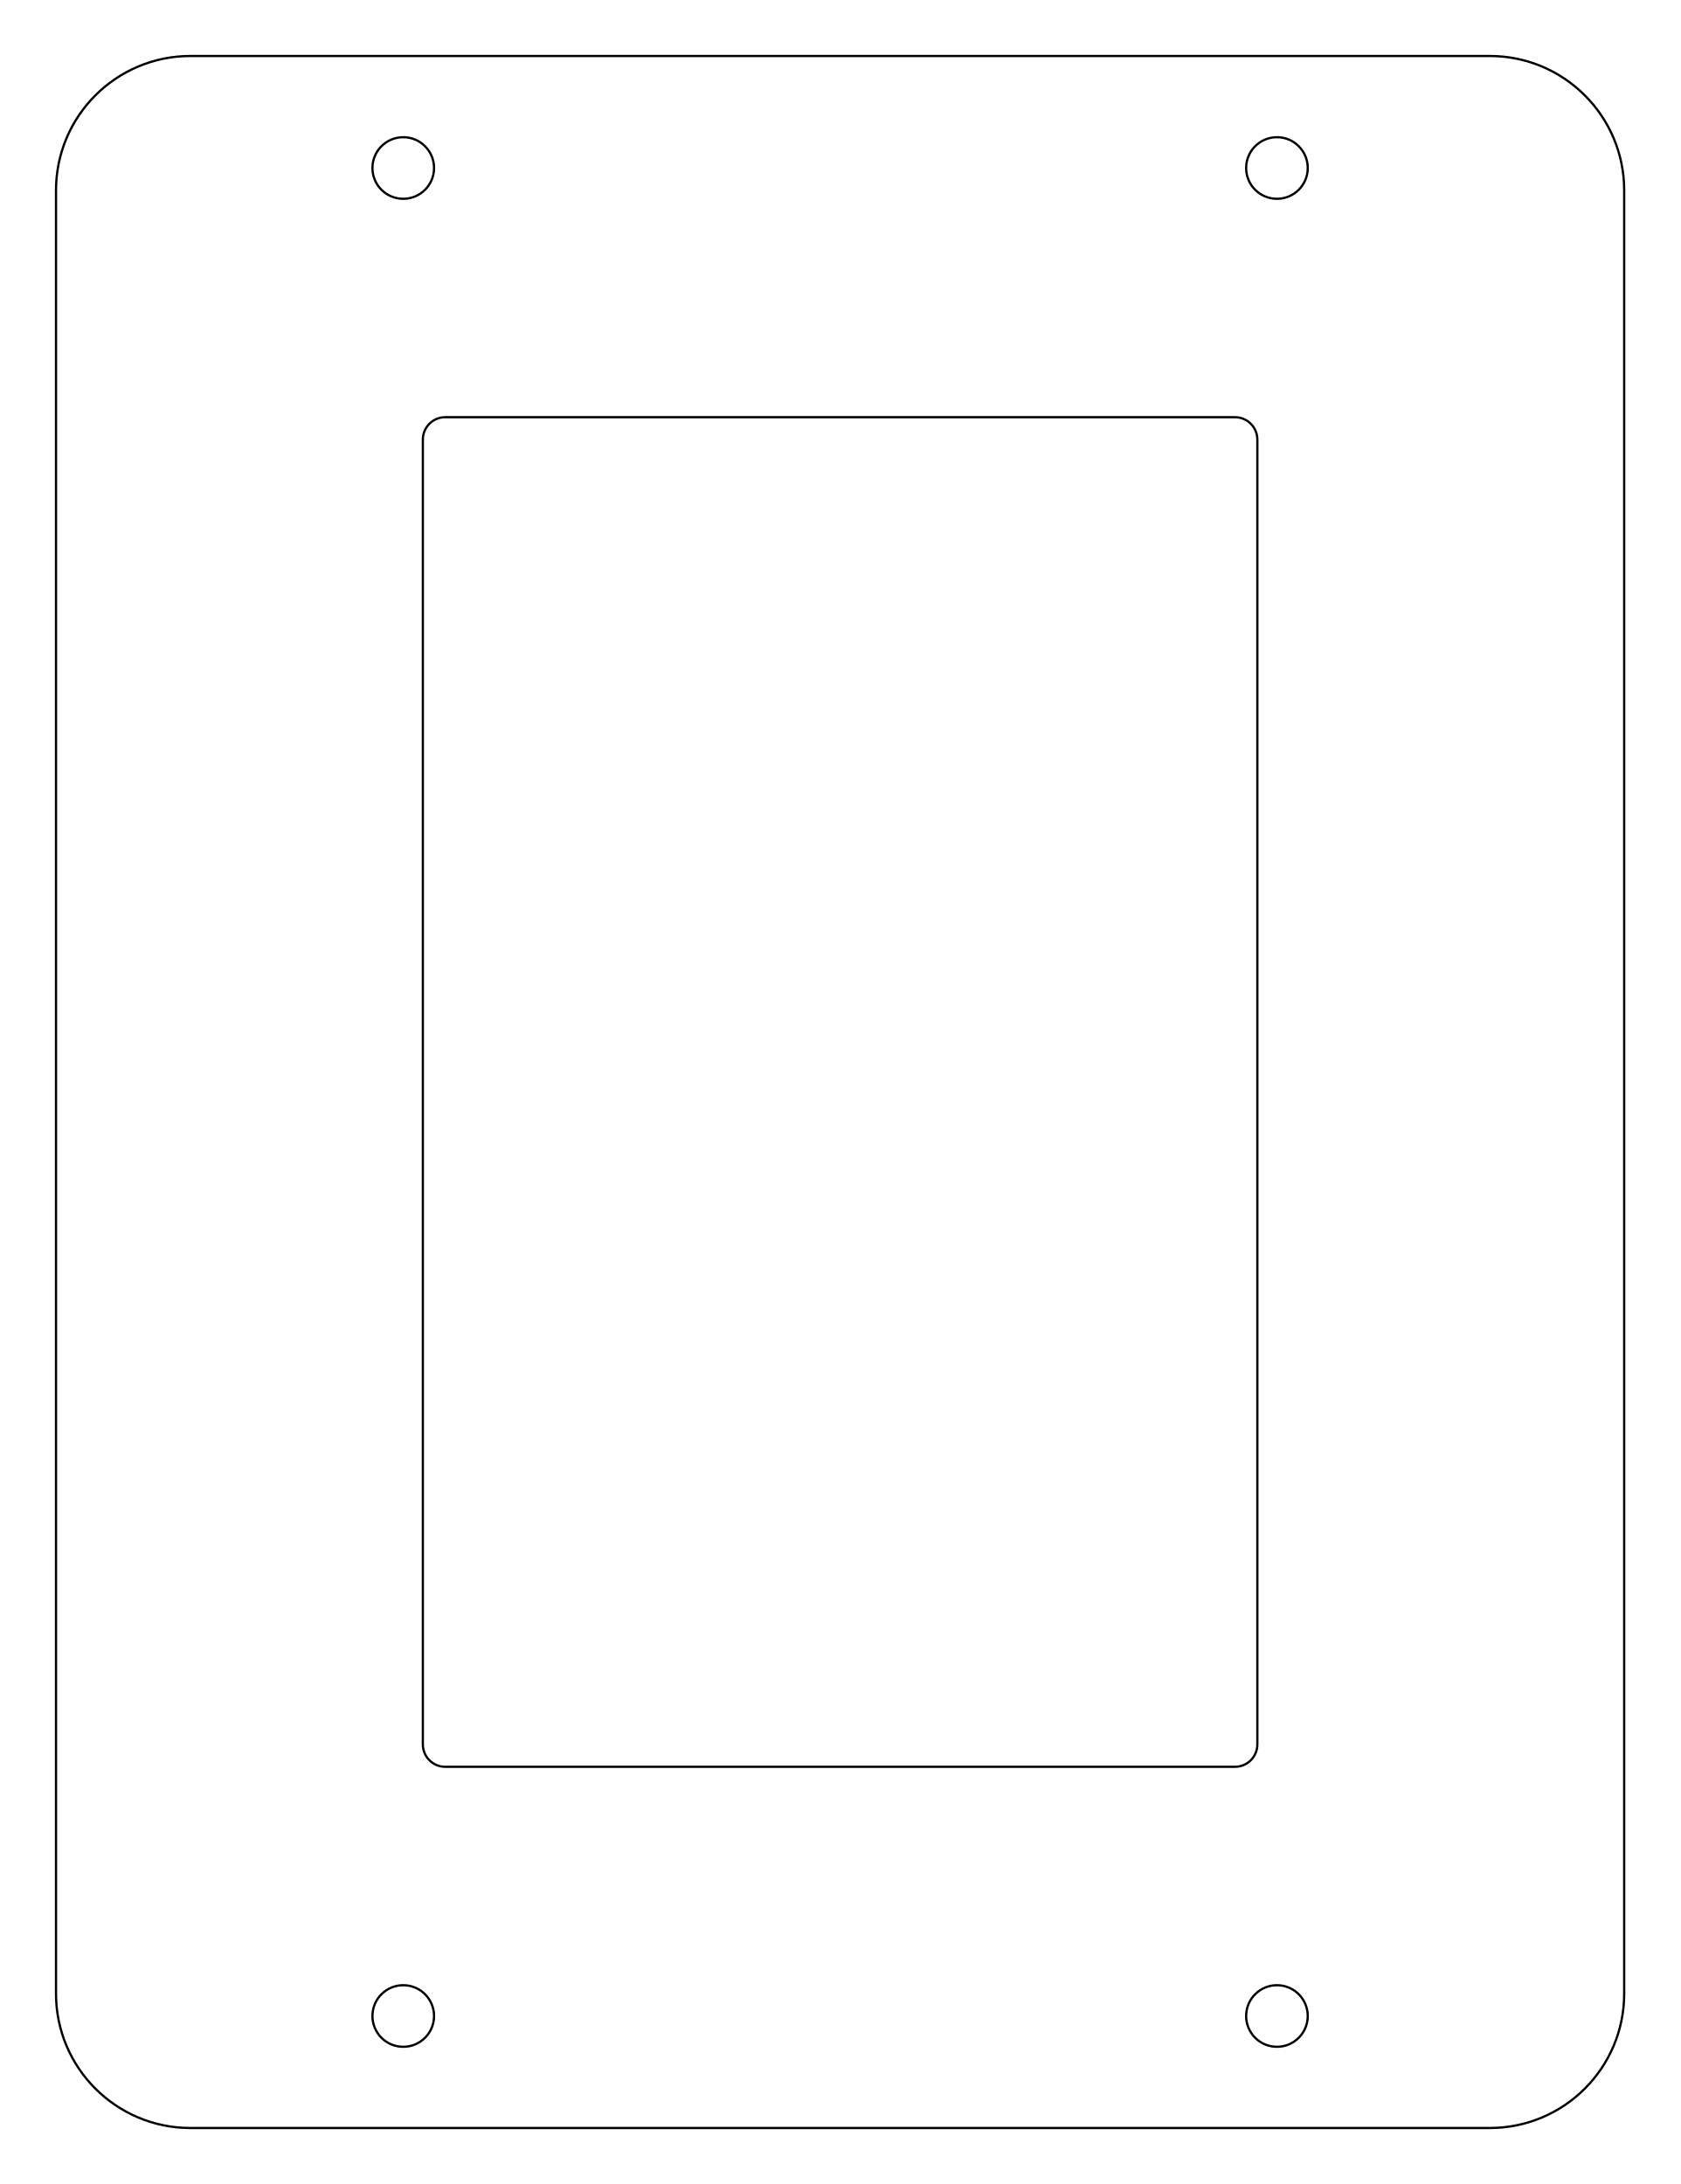
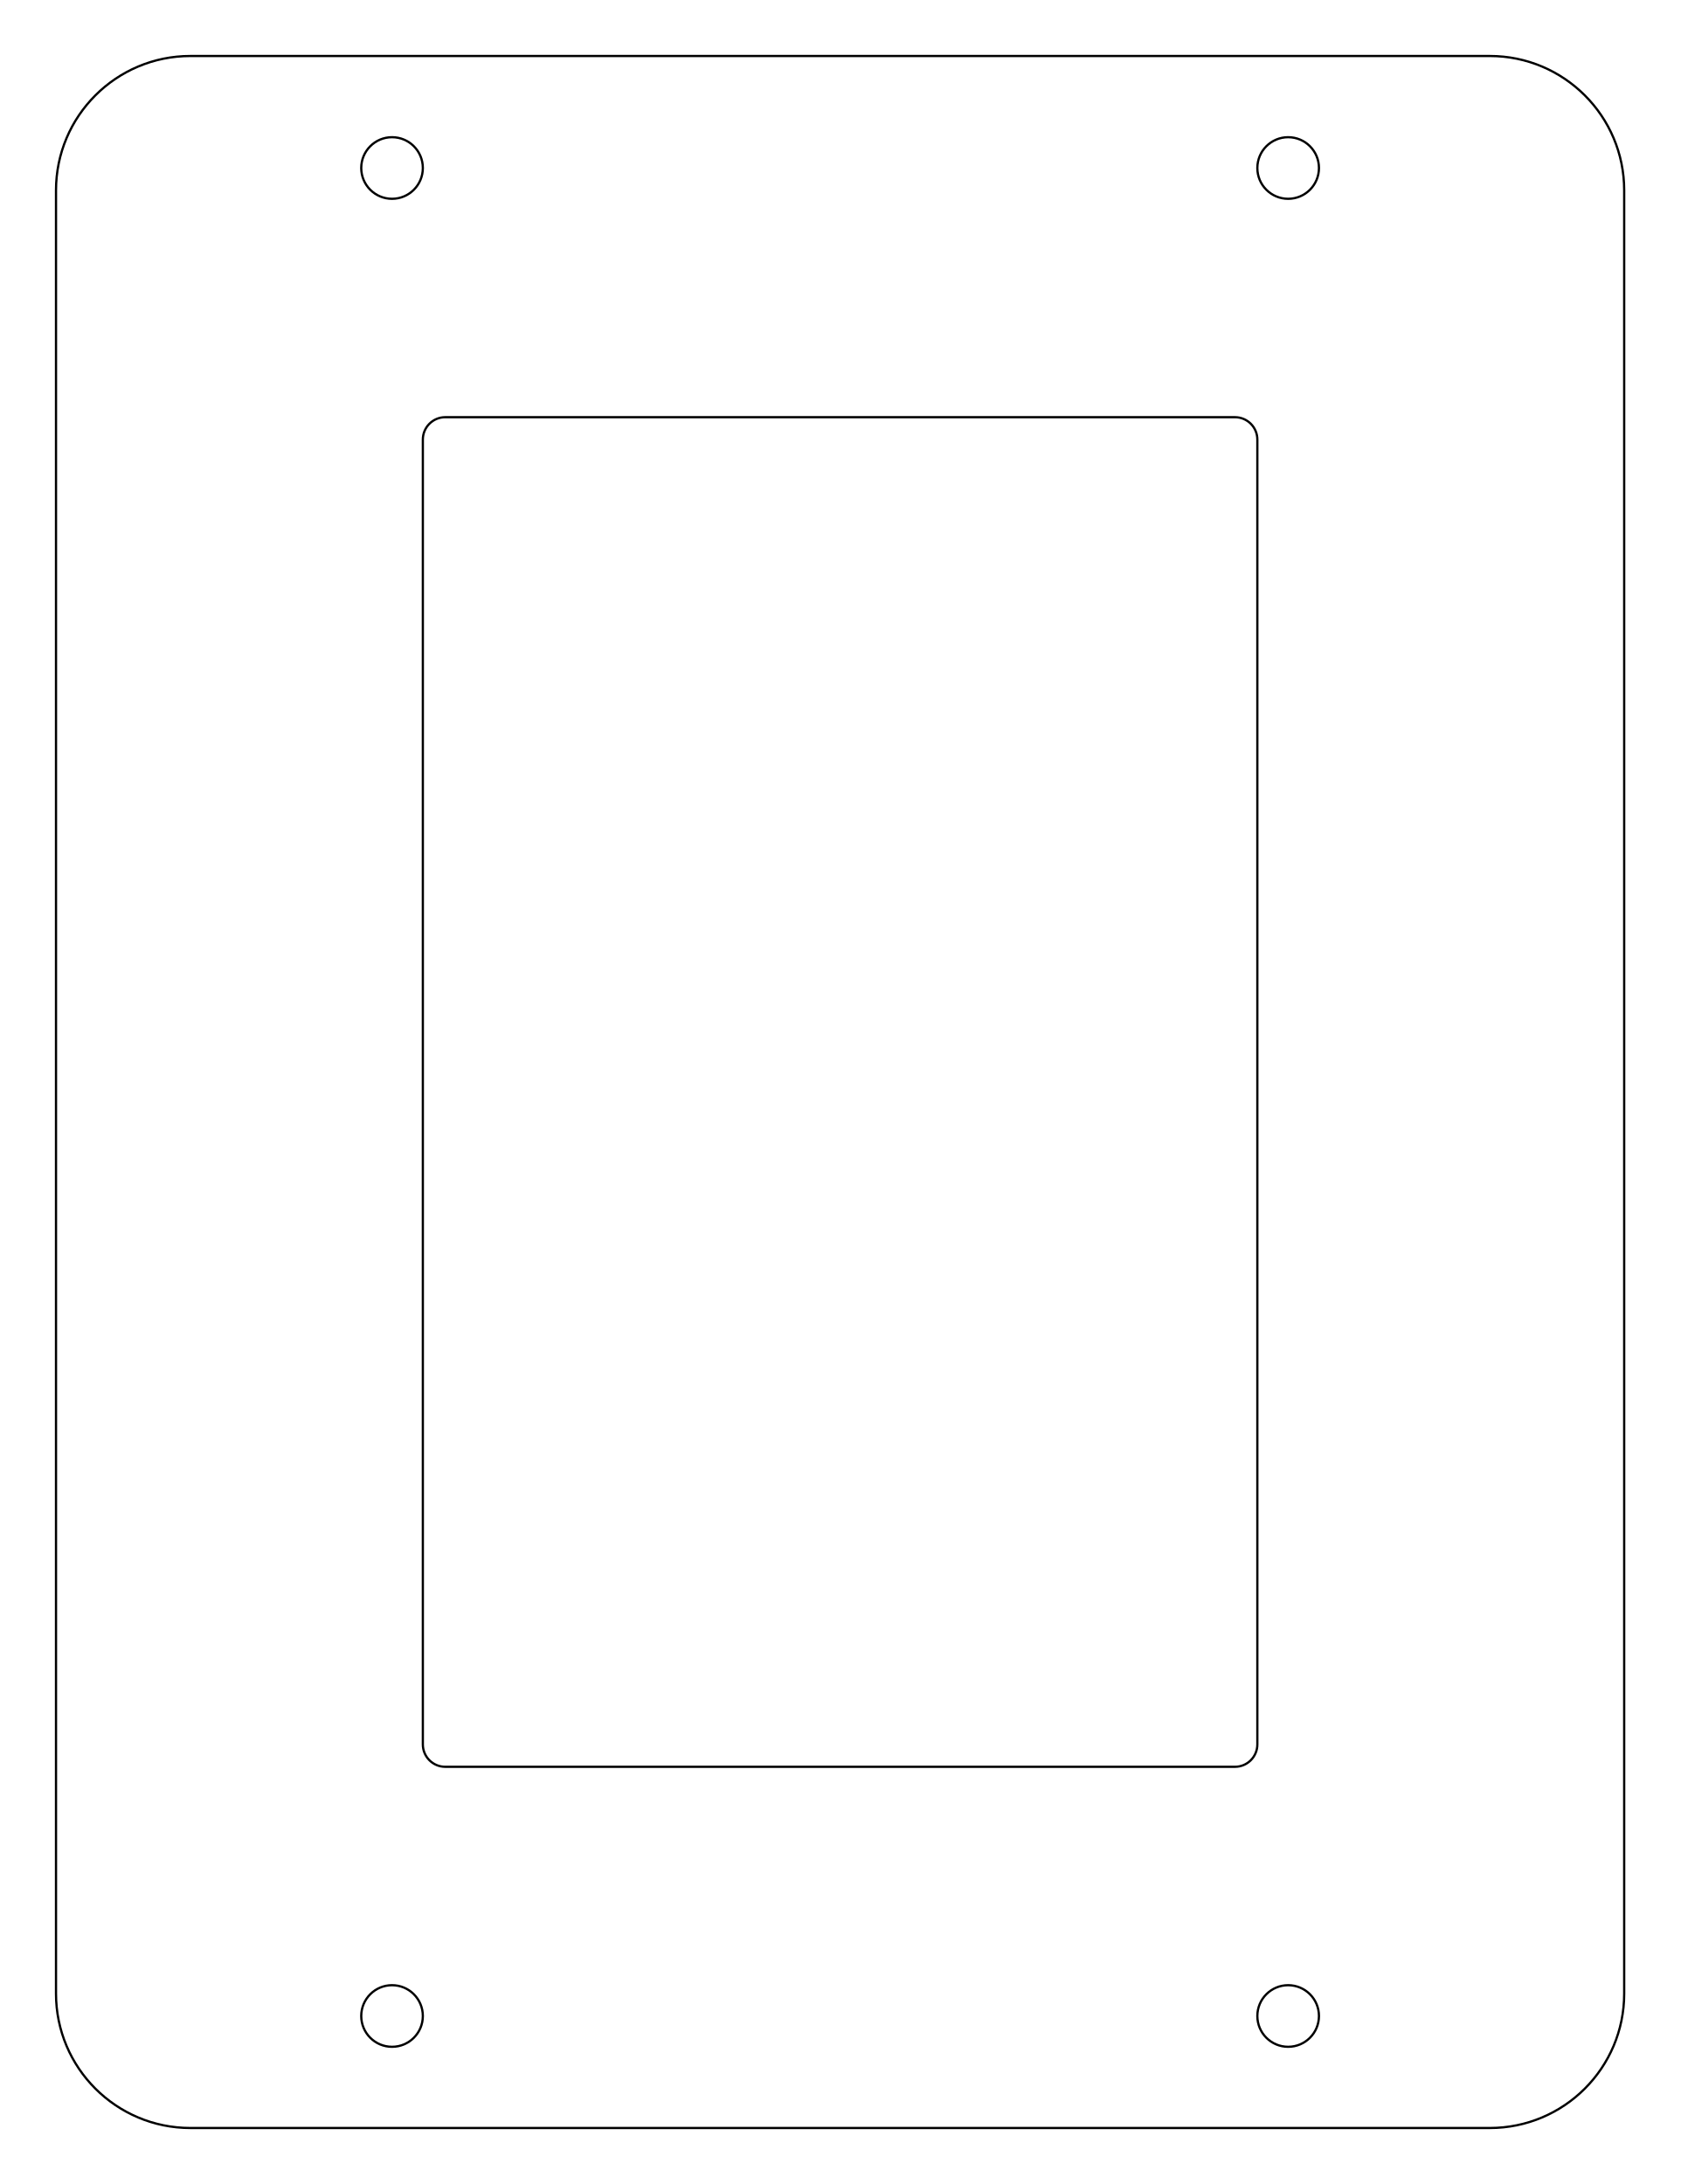
<svg xmlns="http://www.w3.org/2000/svg" width="150mm" height="195mm" viewBox="-75.0 -97.5 150 195">
  <style>.c{fill:none;stroke:#000;stroke-width:.2}.r{fill:none;stroke:#3a7bd5;stroke-width:.2;stroke-dasharray:2 1}.b{fill:none;stroke:#e08a00;stroke-width:.2;stroke-dasharray:1 1}</style>
  <rect class="c" x="-70.0" y="-92.5" width="140" height="185" rx="12" />
  <rect class="c" x="-37.25" y="-60.25" width="74.5" height="120.5" rx="2" />
-   <circle class="c" cx="-39" cy="-82.5" r="2.75" />
-   <circle class="c" cx="-39" cy="82.5" r="2.75" />
-   <circle class="c" cx="39" cy="-82.5" r="2.75" />
-   <circle class="c" cx="39" cy="82.5" r="2.75" />
+   <circle class="c" cx="-40" cy="-82.5" r="2.75" />
+   <circle class="c" cx="-40" cy="82.5" r="2.75" />
+   <circle class="c" cx="40" cy="-82.5" r="2.75" />
+   <circle class="c" cx="40" cy="82.5" r="2.75" />
</svg>
